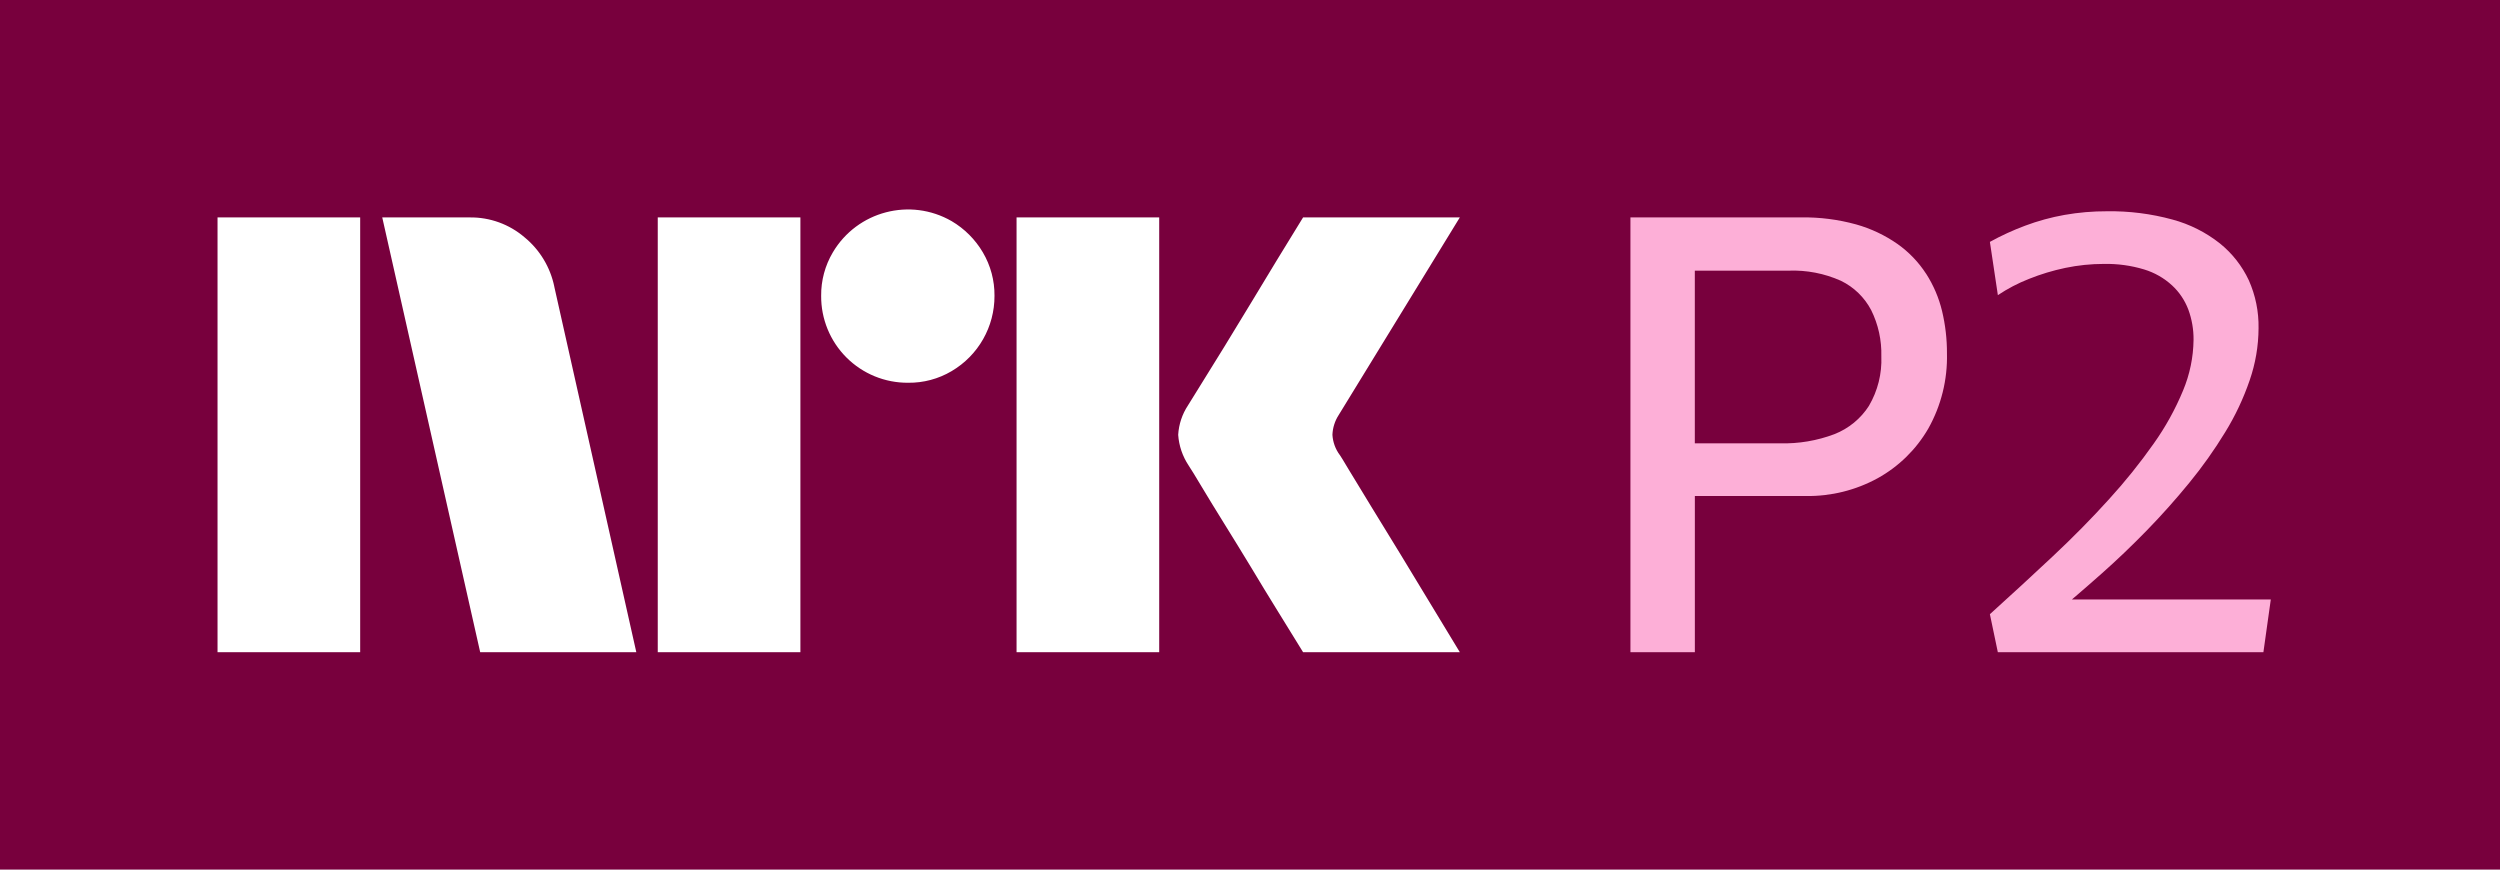
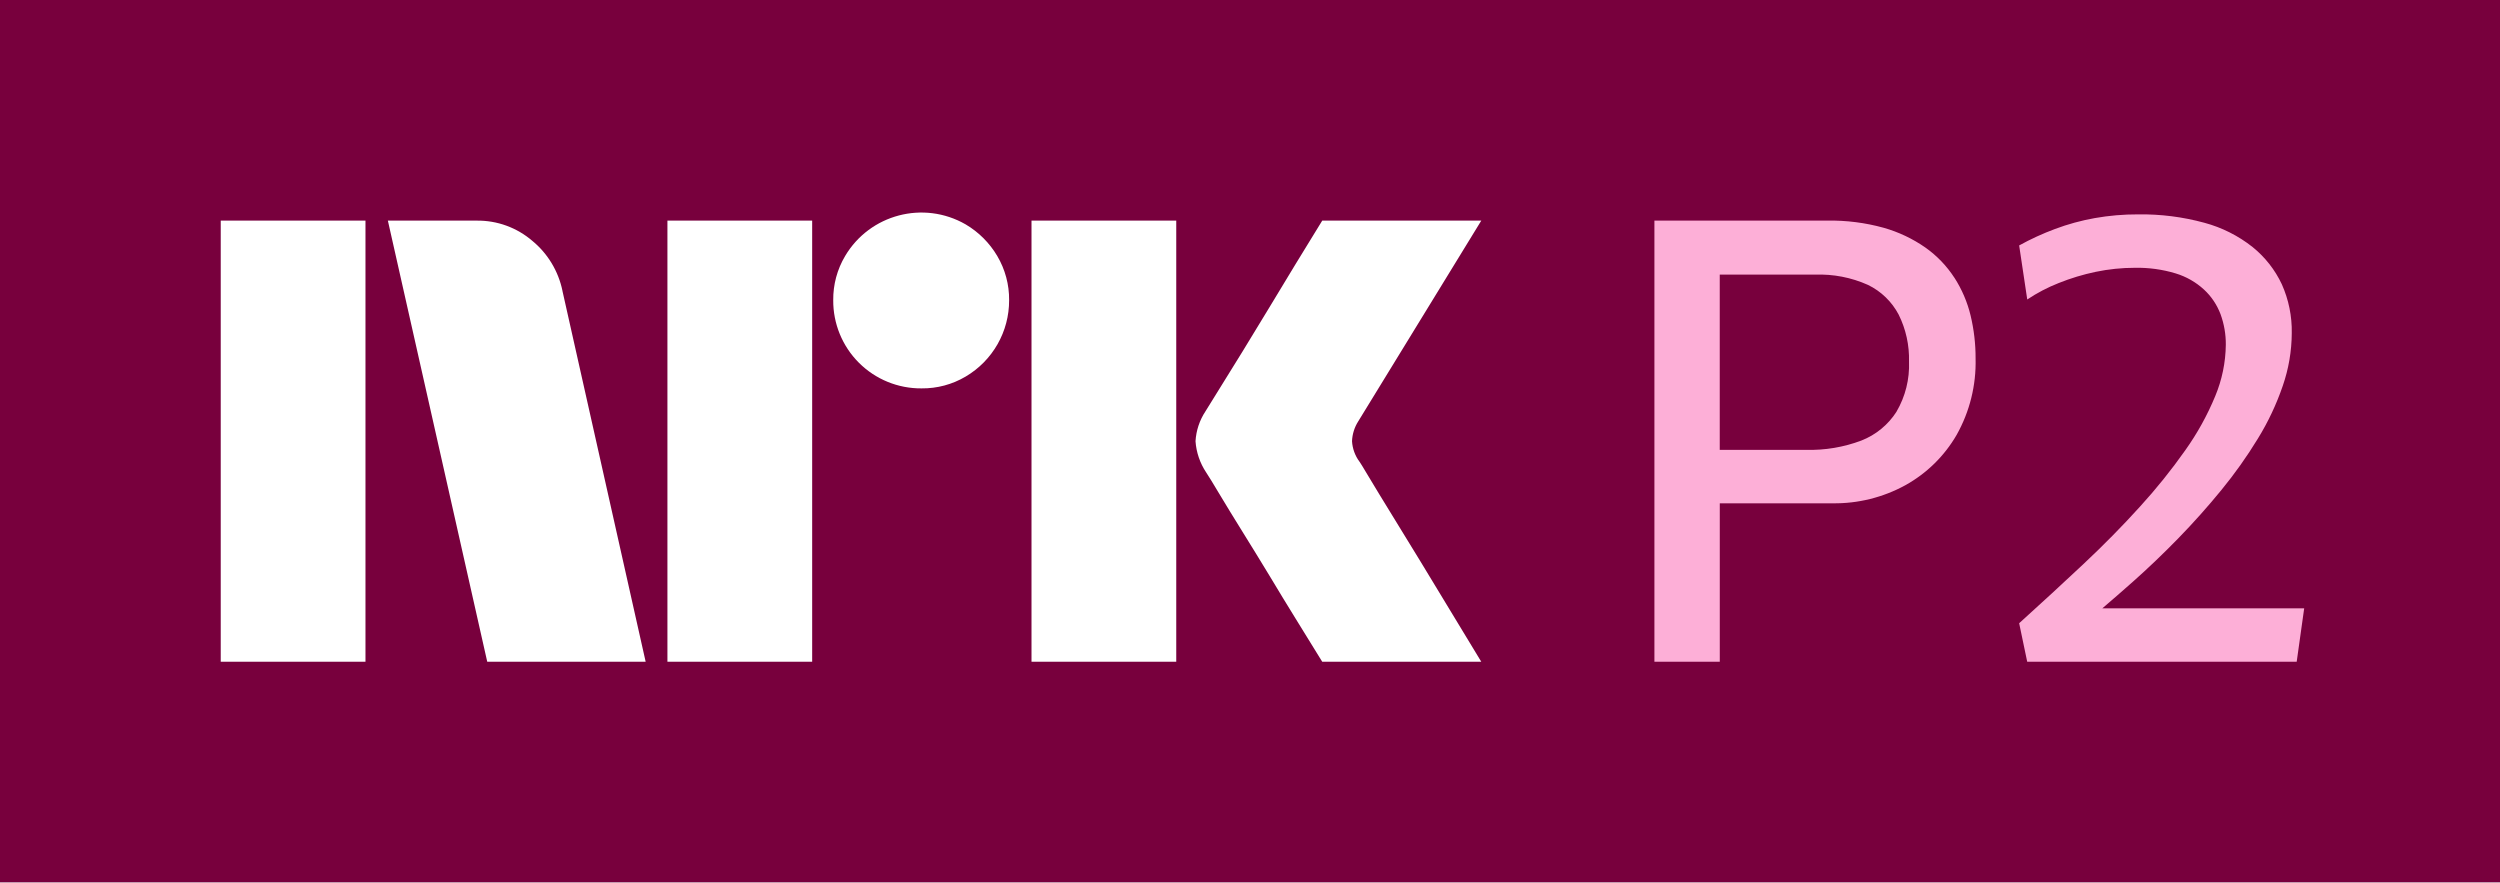
- <svg xmlns="http://www.w3.org/2000/svg" viewBox="0 0 69 24">
-   <path fill="#78003D" d="M0 0h69v24H0z" />
+ <svg xmlns="http://www.w3.org/2000/svg" viewBox="0 0 68 24">
+   <path fill="#78003D" d="M0 0h68v24H0z" />
  <path fill="#fff" d="M6.004 18V6.001h3.937V18H6.004Zm9.294-10.09L17.562 18h-4.309L10.55 6.001h2.416a2.276 2.276 0 0 1 1.513.55c.42.345.71.826.82 1.36ZM18.154 18V6.001h3.937V18h-3.937Zm6.91-7.436a2.382 2.382 0 0 1-2.4-2.4 2.303 2.303 0 0 1 .323-1.2 2.412 2.412 0 0 1 3.278-.861c.355.209.652.506.861.861.215.364.326.779.322 1.2a2.4 2.4 0 0 1-1.183 2.079 2.302 2.302 0 0 1-1.2.321ZM28.057 18V6.001h3.937V18h-3.937Zm8.922-5.442c.011.012.096.15.253.414.158.265.364.603.617 1.014a315.936 315.936 0 0 1 1.597 2.62c.247.411.529.876.845 1.394h-4.326c-.27-.44-.516-.837-.735-1.191-.22-.355-.453-.738-.7-1.15-.249-.41-.494-.81-.737-1.2-.242-.389-.45-.73-.625-1.022-.174-.293-.296-.49-.363-.591a1.748 1.748 0 0 1-.287-.845c.017-.29.11-.57.27-.812.068-.113.192-.313.372-.6s.391-.628.633-1.022c.243-.395.488-.797.736-1.209l.7-1.157.736-1.2h4.326l-3.346 5.458a1.08 1.08 0 0 0-.17.542c.012.201.082.395.203.557h.001Z" />
  <path fill="#FDAFD7" d="M53.16 7.555a3.013 3.013 0 0 0-.787-.82 3.785 3.785 0 0 0-1.143-.541A5.422 5.422 0 0 0 49.707 6H45v12h1.778v-4.31h3.064a4.003 4.003 0 0 0 1.98-.49 3.661 3.661 0 0 0 1.398-1.37 4.03 4.03 0 0 0 .516-2.078 4.94 4.94 0 0 0-.135-1.167 3.357 3.357 0 0 0-.44-1.03Zm-1.574 3.642a1.998 1.998 0 0 1-.957.786 3.95 3.95 0 0 1-1.498.253h-2.354V7.47h2.591a3.23 3.23 0 0 1 1.44.279c.358.173.652.458.837.811.196.396.292.834.28 1.276.019.477-.099.949-.34 1.361ZM57.184 16.546c.269-.23.544-.468.835-.727.406-.36.816-.752 1.228-1.174a20.18 20.18 0 0 0 1.176-1.318c.362-.442.693-.908.99-1.395.279-.452.506-.934.678-1.436.16-.463.243-.948.245-1.437a3.115 3.115 0 0 0-.27-1.326 2.868 2.868 0 0 0-.796-1.014 3.632 3.632 0 0 0-1.312-.66 6.49 6.49 0 0 0-1.803-.228 6.676 6.676 0 0 0-1.177.101c-.37.066-.732.165-1.084.297-.335.125-.66.274-.973.447l.22 1.47c.268-.179.555-.329.855-.447.326-.131.663-.233 1.007-.305.351-.073.709-.11 1.067-.11.375-.007.75.044 1.109.153.286.087.55.237.77.44.2.184.352.413.449.667.098.268.147.551.144.836a3.737 3.737 0 0 1-.288 1.395 7.421 7.421 0 0 1-.813 1.47c-.379.538-.792 1.052-1.236 1.538-.474.524-.99 1.048-1.549 1.572-.558.524-1.137 1.056-1.735 1.597L55.14 18h7.33l.204-1.454h-5.49Z" />
</svg>
